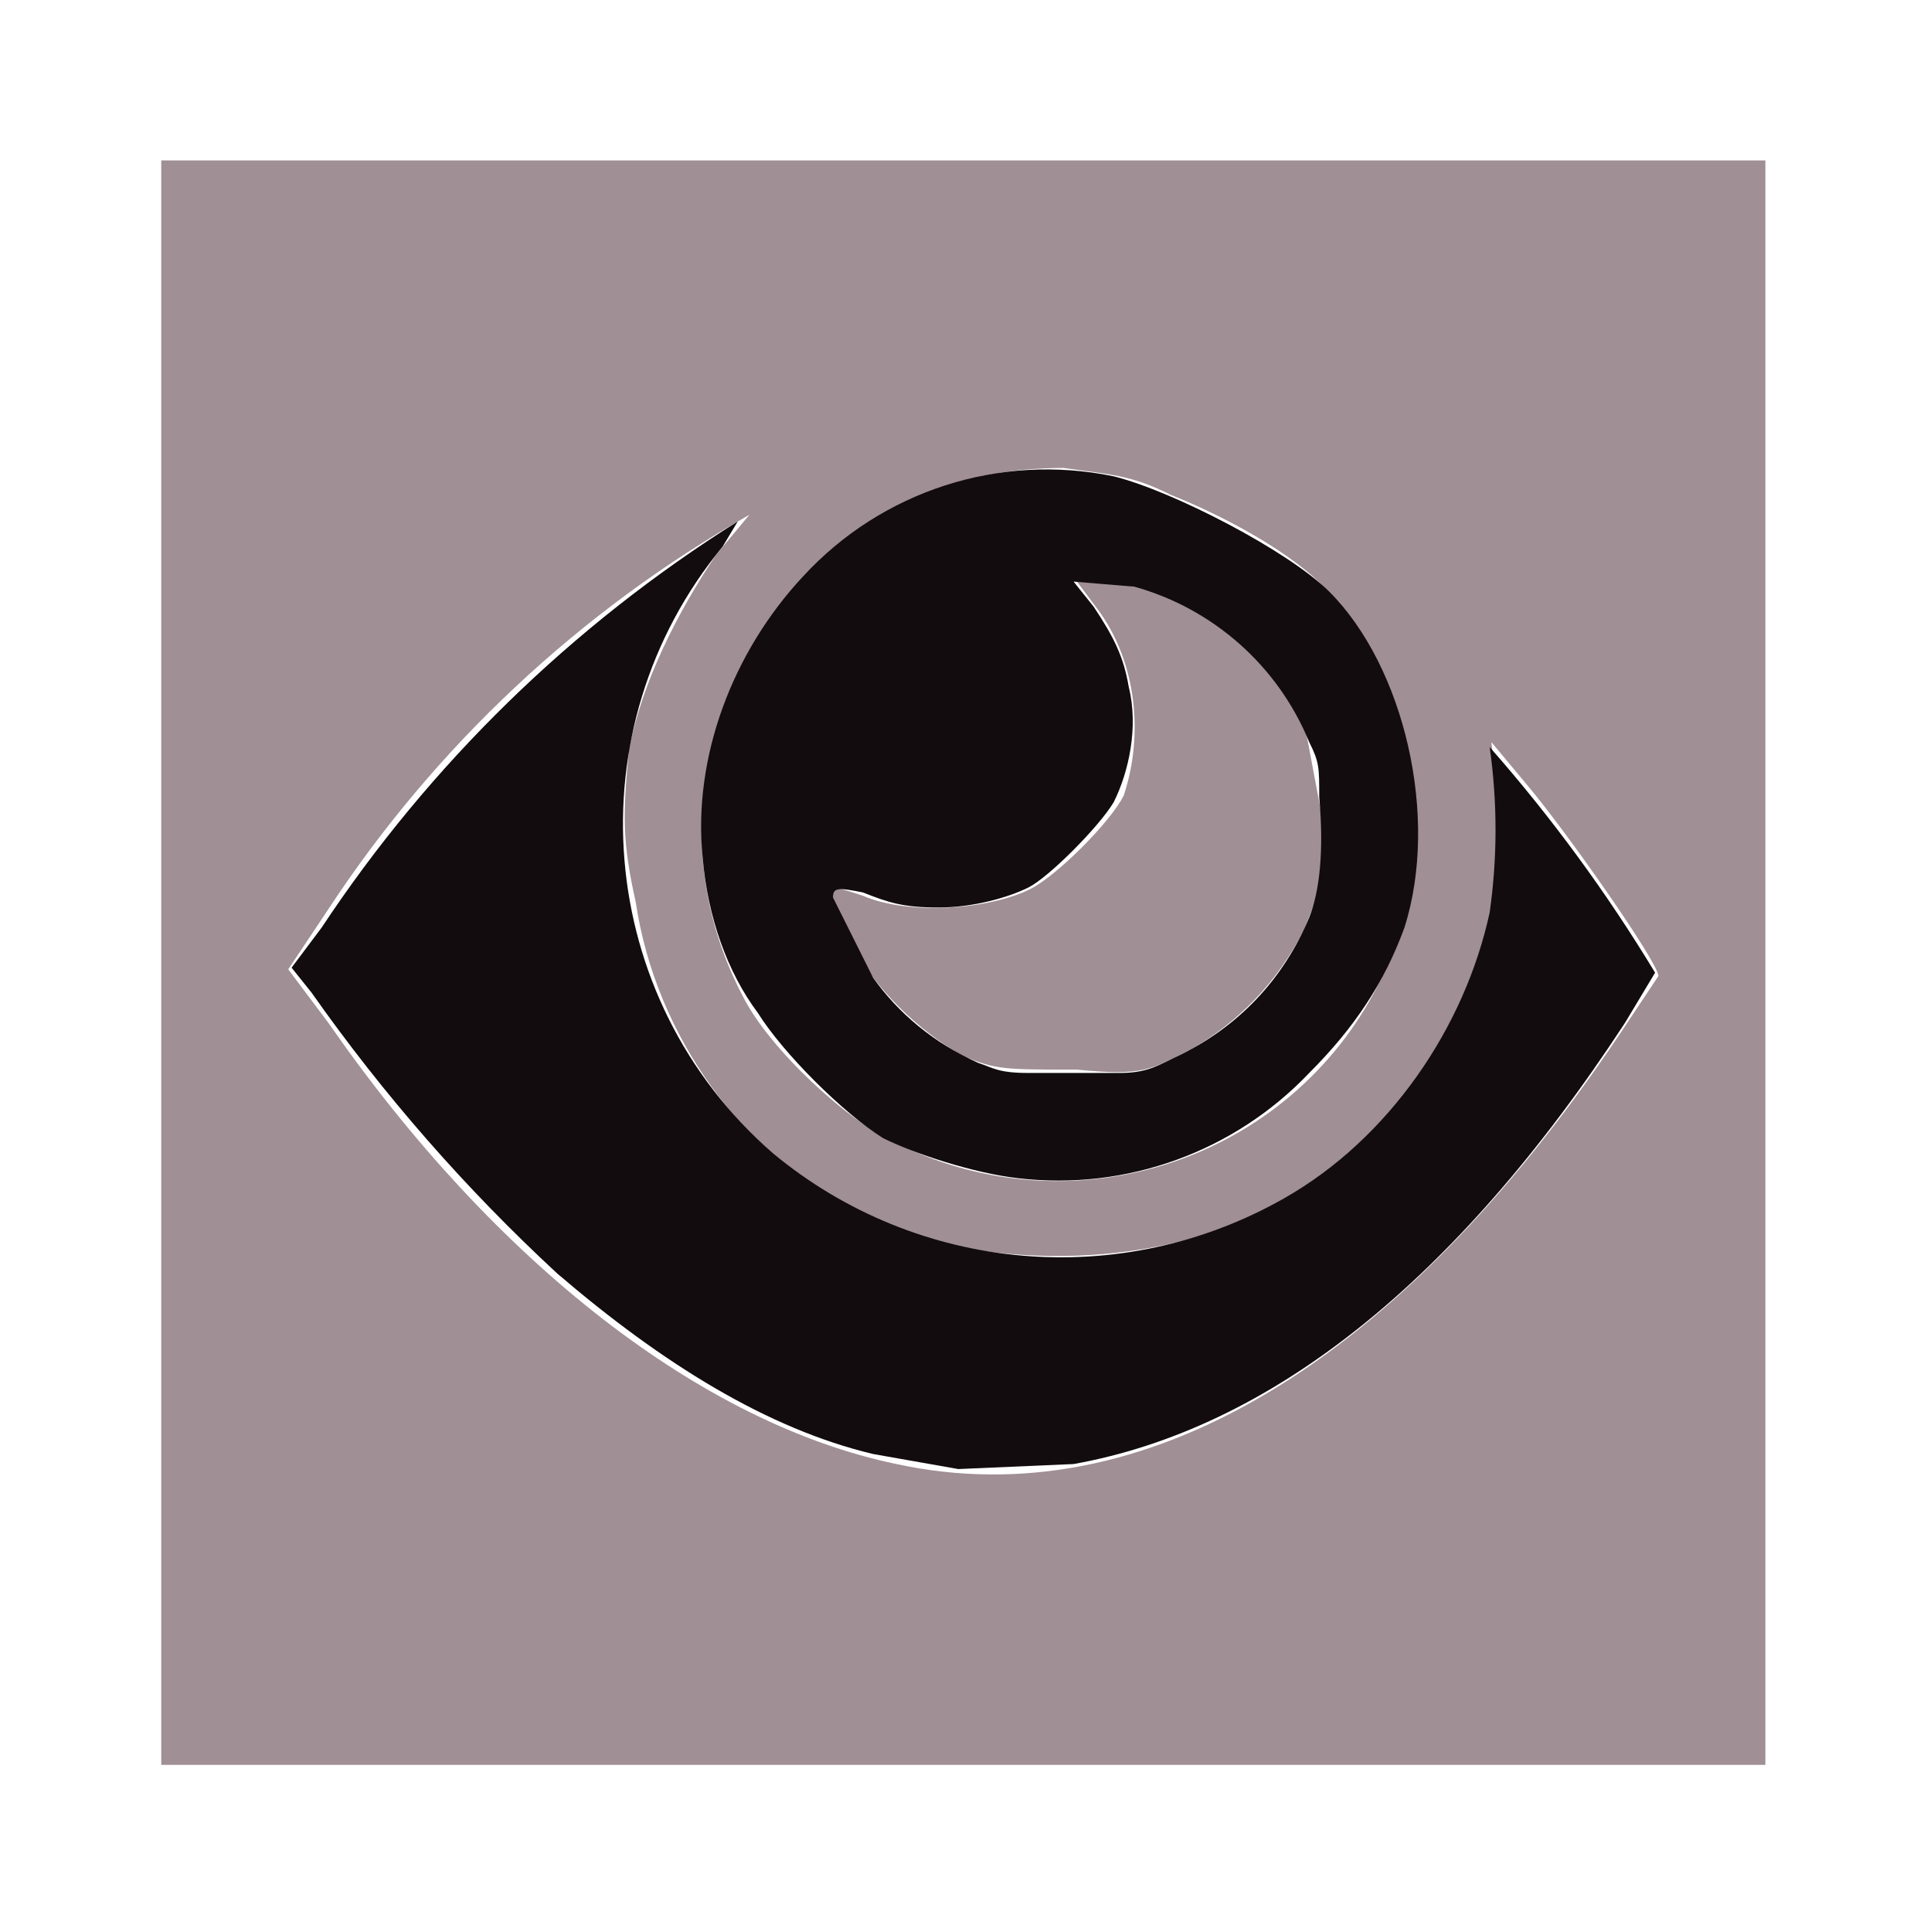
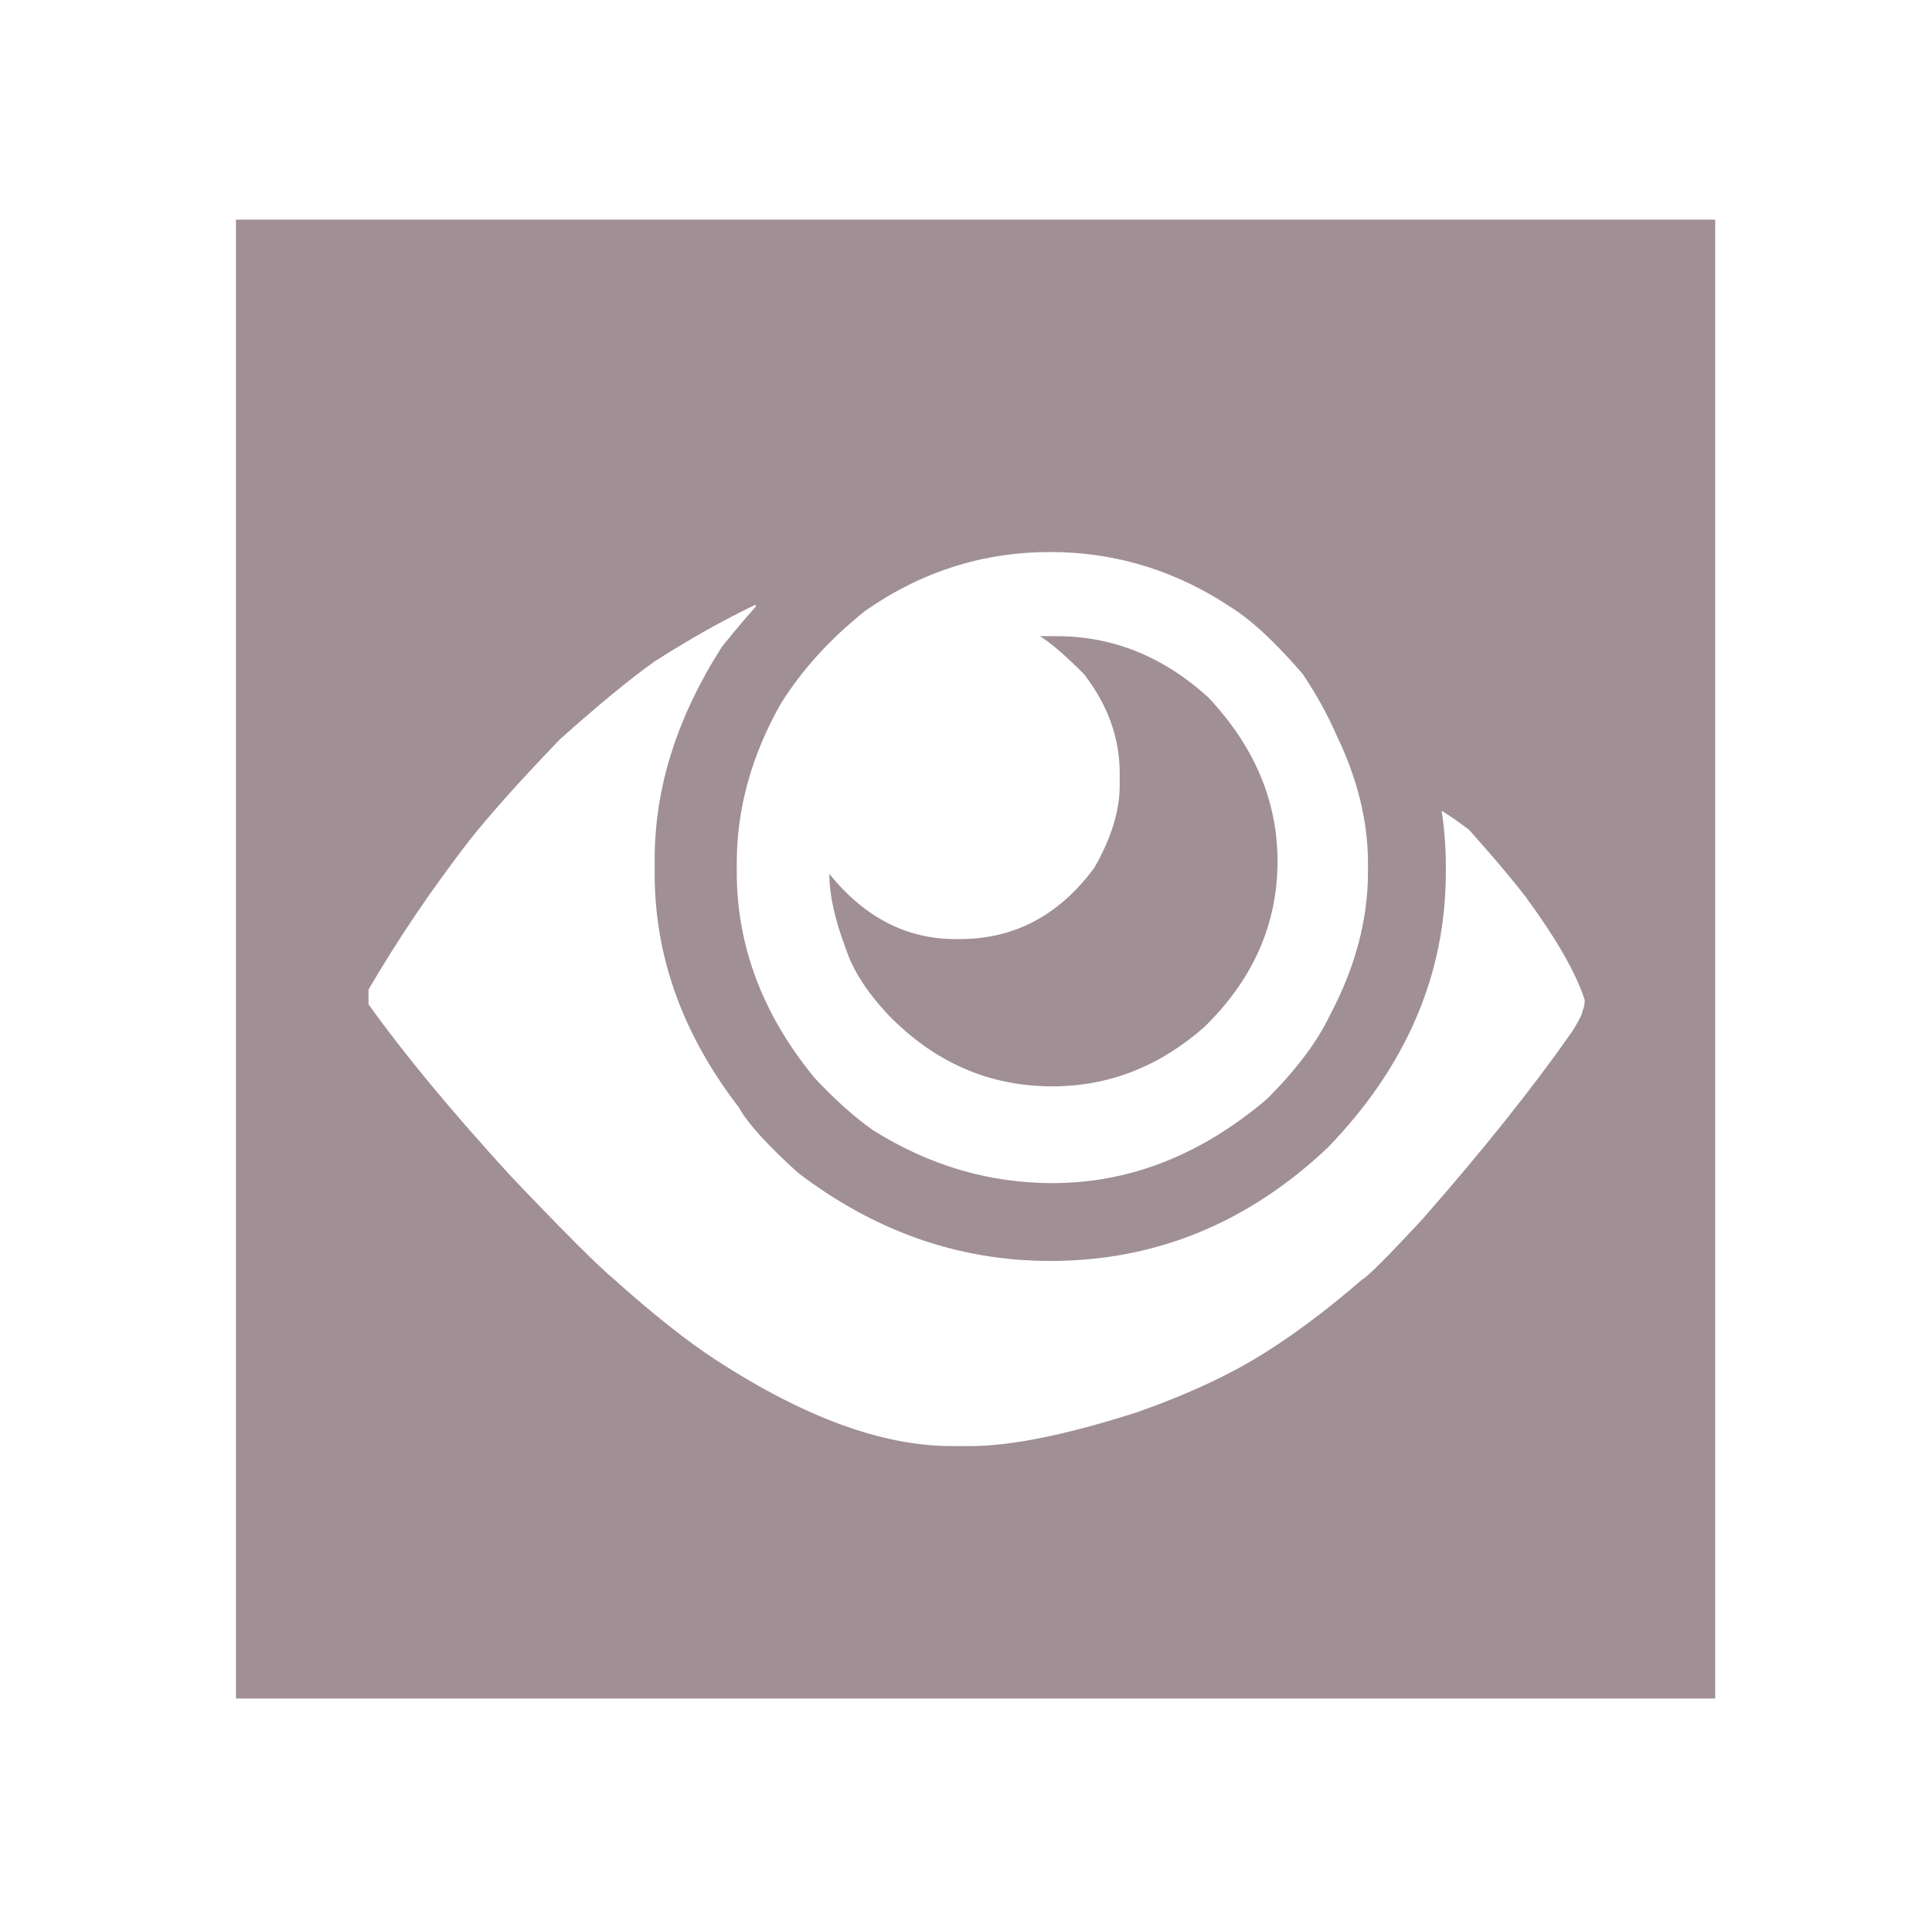
- <svg xmlns="http://www.w3.org/2000/svg" width="384" height="385" version="1.0" viewBox="0 0 288 289">
-   <path fill="#A08F95" d="M24 144v120h240V24H24v120zm151-70c10 4 20 10 24 15a53 53 0 0 1-5 74 54 54 0 0 1-60 8c-7-3-19-14-23-22-11-21-7-46 10-63 10-11 23-16 38-16 7 1 10 1 16 4zm-68 9c-6 9-11 19-13 29-1 10-1 14 1 23 3 20 16 38 34 47 17 8 43 8 60-1 23-12 37-37 35-62l-1-8 5 6c6 7 20 27 20 29l-6 9c-33 49-71 72-108 64-29-6-60-30-85-66l-6-8 6-9a184 184 0 0 1 63-59l-5 6z" />
-   <path fill="#A08F95" d="M164 91c6 8 7 19 4 28-2 4-10 12-14 14-6 3-18 4-25 1-6-2-6-2-2 7 4 7 10 13 17 17 5 2 6 2 17 2 10 1 11 0 17-3 7-4 13-10 17-18 2-5 3-7 3-15l-3-16c-6-11-17-19-29-21h-5l3 4z" />
-   <path fill="#A08F95" d="M203 235c-9-1-21-5-27-8-8-5-20-17-25-25-6-8-10-19-11-31-2-20 6-41 20-56a66 66 0 0 1 62-20c12 3 35 15 43 23 15 15 22 45 15 67-4 11-10 20-19 29a69 69 0 0 1-58 21zm20-21c5 0 7-1 11-3 13-6 22-16 27-28 2-5 3-13 2-24 0-6 0-7-2-11a53 53 0 0 0-35-31l-12-1 4 5c4 6 6 10 7 16 2 8 0 17-3 23-3 5-13 15-17 17s-11 4-18 4-10-1-15-3c-5-1-6-1-6 1l8 16c5 7 12 13 21 17 3 1 4 2 10 2h18z" style="fill:#120C0F;stroke-width:.575" transform="scale(.75)" />
-   <path fill="#A08F95" d="m191 293-17-3c-21-5-42-18-63-36a353 353 0 0 1-49-56l-4-5 6-8a275 275 0 0 1 83-81l-3 5a87 87 0 0 0 10 121 90 90 0 0 0 102 9c21-12 36-34 41-57a117 117 0 0 0 0-33 314 314 0 0 1 33 45l-6 10c-34 52-71 81-110 88l-23 1z" style="fill:#120C0F;stroke-width:.575" transform="scale(.75)" />
+ <svg xmlns="http://www.w3.org/2000/svg" version="1.1" viewBox="-10 0 1010 1000">
+   <path fill="#A08F95" d="M113.35 114.85h773.301v773.301h-773.301v-91.301v-488.399v-193.601zM375.15 451.45v4.399c0 38.867 13.566 74.801 40.699 107.801c11 11.733 21.267 20.899 30.801 27.5c29.333 18.333 60.5 27.5 93.5 27.5c40.333 0 77.733 -14.667 112.199 -44 c15.4 -15.4 26.4 -30.067 33 -44c13.2 -24.934 19.801 -49.867 19.801 -74.801v-4.399c0 -22 -5.5 -44.367 -16.5 -67.101c-4.4 -10.267 -10.267 -20.899 -17.601 -31.899c-13.934 -16.134 -26.033 -27.5 -36.3 -34.101 c-29.333 -19.8 -61.233 -29.699 -95.7 -29.699c-35.2 0 -67.467 10.267 -96.8 30.8c-18.333 14.666 -33 30.8 -44 48.399c-15.4 27.134 -23.1 55 -23.1 83.601zM182.65 517.45v3.3v4.4 c18.333 25.666 42.899 55.366 73.699 89.1c27.867 29.333 46.2 47.667 55 55c20.534 18.333 38.134 32.267 52.801 41.8c46.199 30.066 87.267 45.101 123.199 45.101h9.9c21.267 0 50.233 -5.867 86.9 -17.601 c27.133 -9.533 49.866 -20.166 68.199 -31.899c16.134 -10.267 32.634 -22.733 49.5 -37.4c2.934 -1.467 13.567 -12.1 31.9 -31.9c31.533 -35.933 57.566 -68.566 78.1 -97.899c3.667 -5.867 5.5 -9.533 5.5 -11 c0.733 -1.467 1.101 -3.3 1.101 -5.5c-4.4 -13.934 -14.667 -31.9 -30.8 -53.9c-7.334 -9.533 -17.233 -21.267 -29.7 -35.2c-5.867 -4.399 -10.634 -7.699 -14.3 -9.899c1.466 9.533 2.199 19.066 2.199 28.6 v3.3c0 53.534 -20.533 101.567 -61.6 144.101c-41.8 39.6 -90.2 59.399 -145.2 59.399c-47.666 0 -91.666 -15.399 -132 -46.199c-16.133 -14.667 -26.399 -26.034 -30.8 -34.101c-29.333 -38.133 -44 -78.833 -44 -122.1v-7.7 c0 -37.4 11.733 -74.434 35.2 -111.1c5.866 -7.334 11.733 -14.301 17.6 -20.9v-1.1c-16.866 8.066 -34.467 17.966 -52.8 29.699c-12.467 8.801 -28.967 22.367 -49.5 40.7c-19.8 20.533 -35.566 38.134 -47.3 52.8 c-19.8 25.667 -37.4 51.7 -52.8 78.101zM531.35 332.65h11c29.334 0 55.733 10.633 79.2 31.899c24.2 25.667 36.3 54.267 36.3 85.8c0 33 -12.833 61.967 -38.5 86.9c-23.466 20.533 -49.866 30.8 -79.199 30.8 c-33 0 -61.601 -12.467 -85.801 -37.399c-11 -11.733 -18.333 -23.101 -22 -34.101c-5.866 -15.399 -8.8 -28.6 -8.8 -39.6c18.334 22.733 40.334 34.1 66 34.1h2.2c28.6 0 52.066 -12.467 70.4 -37.399 c8.8 -15.4 13.199 -29.7 13.199 -42.9v-6.6c0 -18.334 -6.233 -35.567 -18.699 -51.7c-10.267 -10.267 -17.967 -16.867 -23.101 -19.8h-2.2z" />
</svg>
